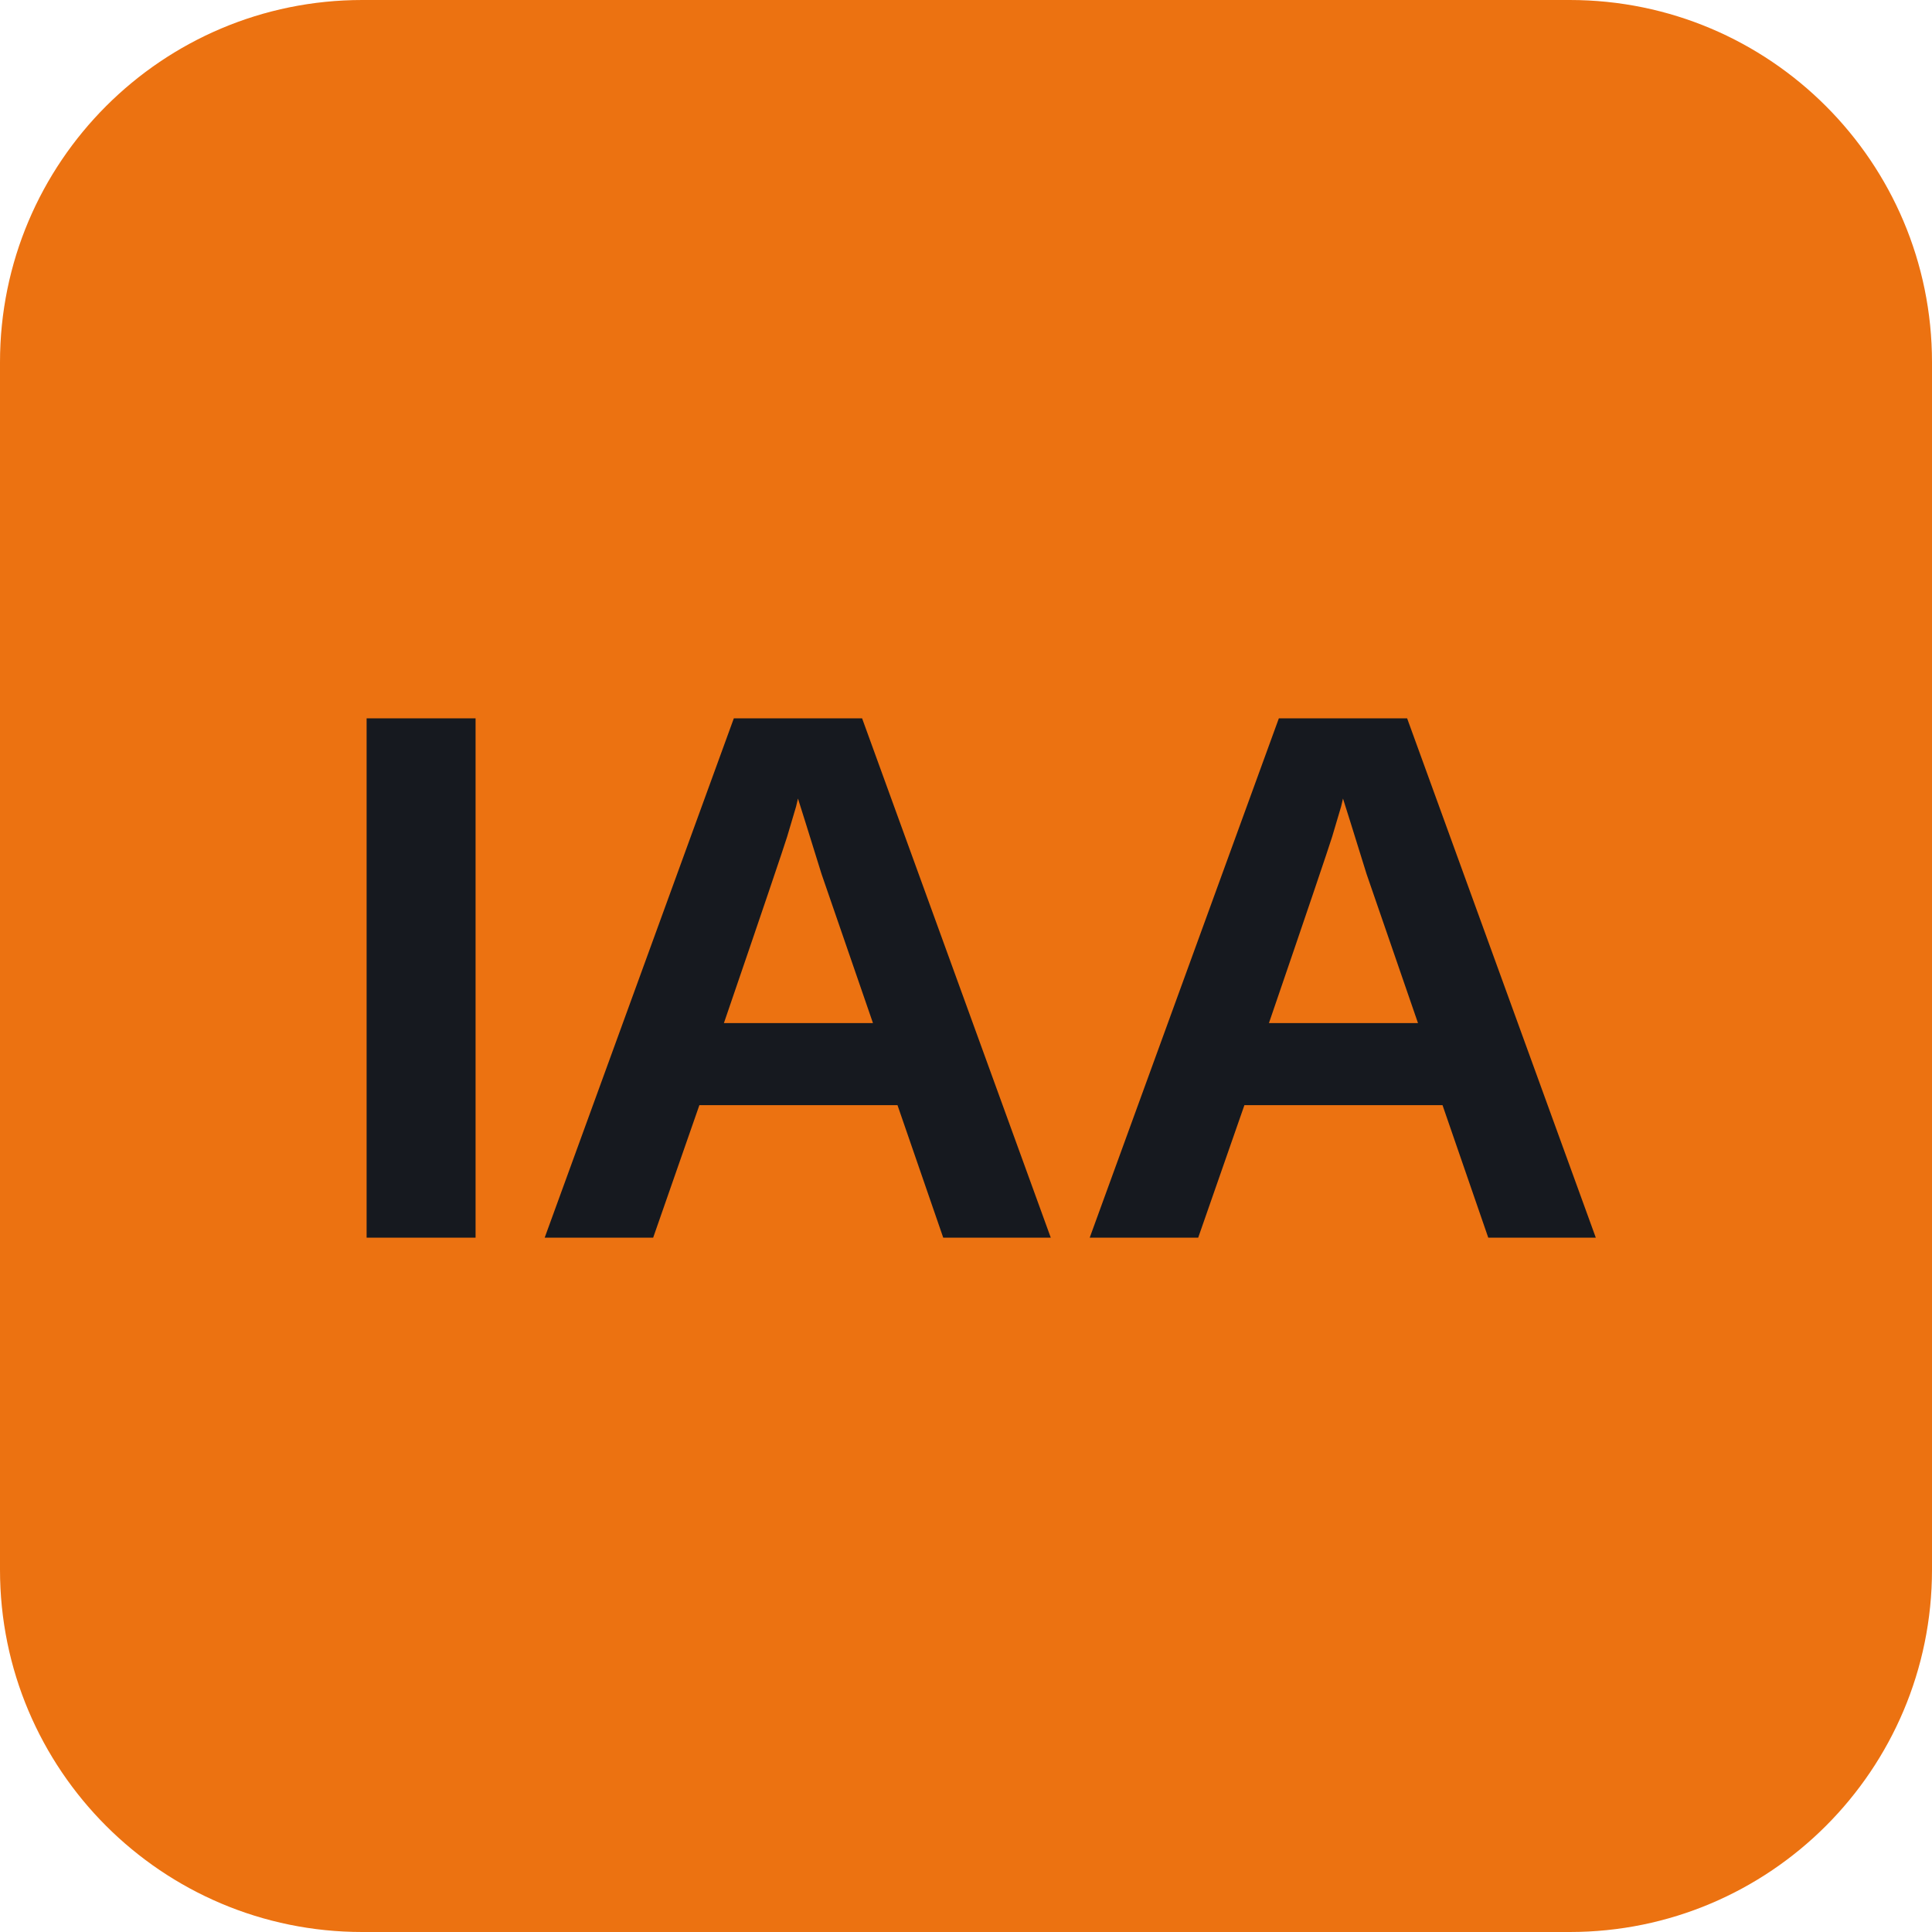
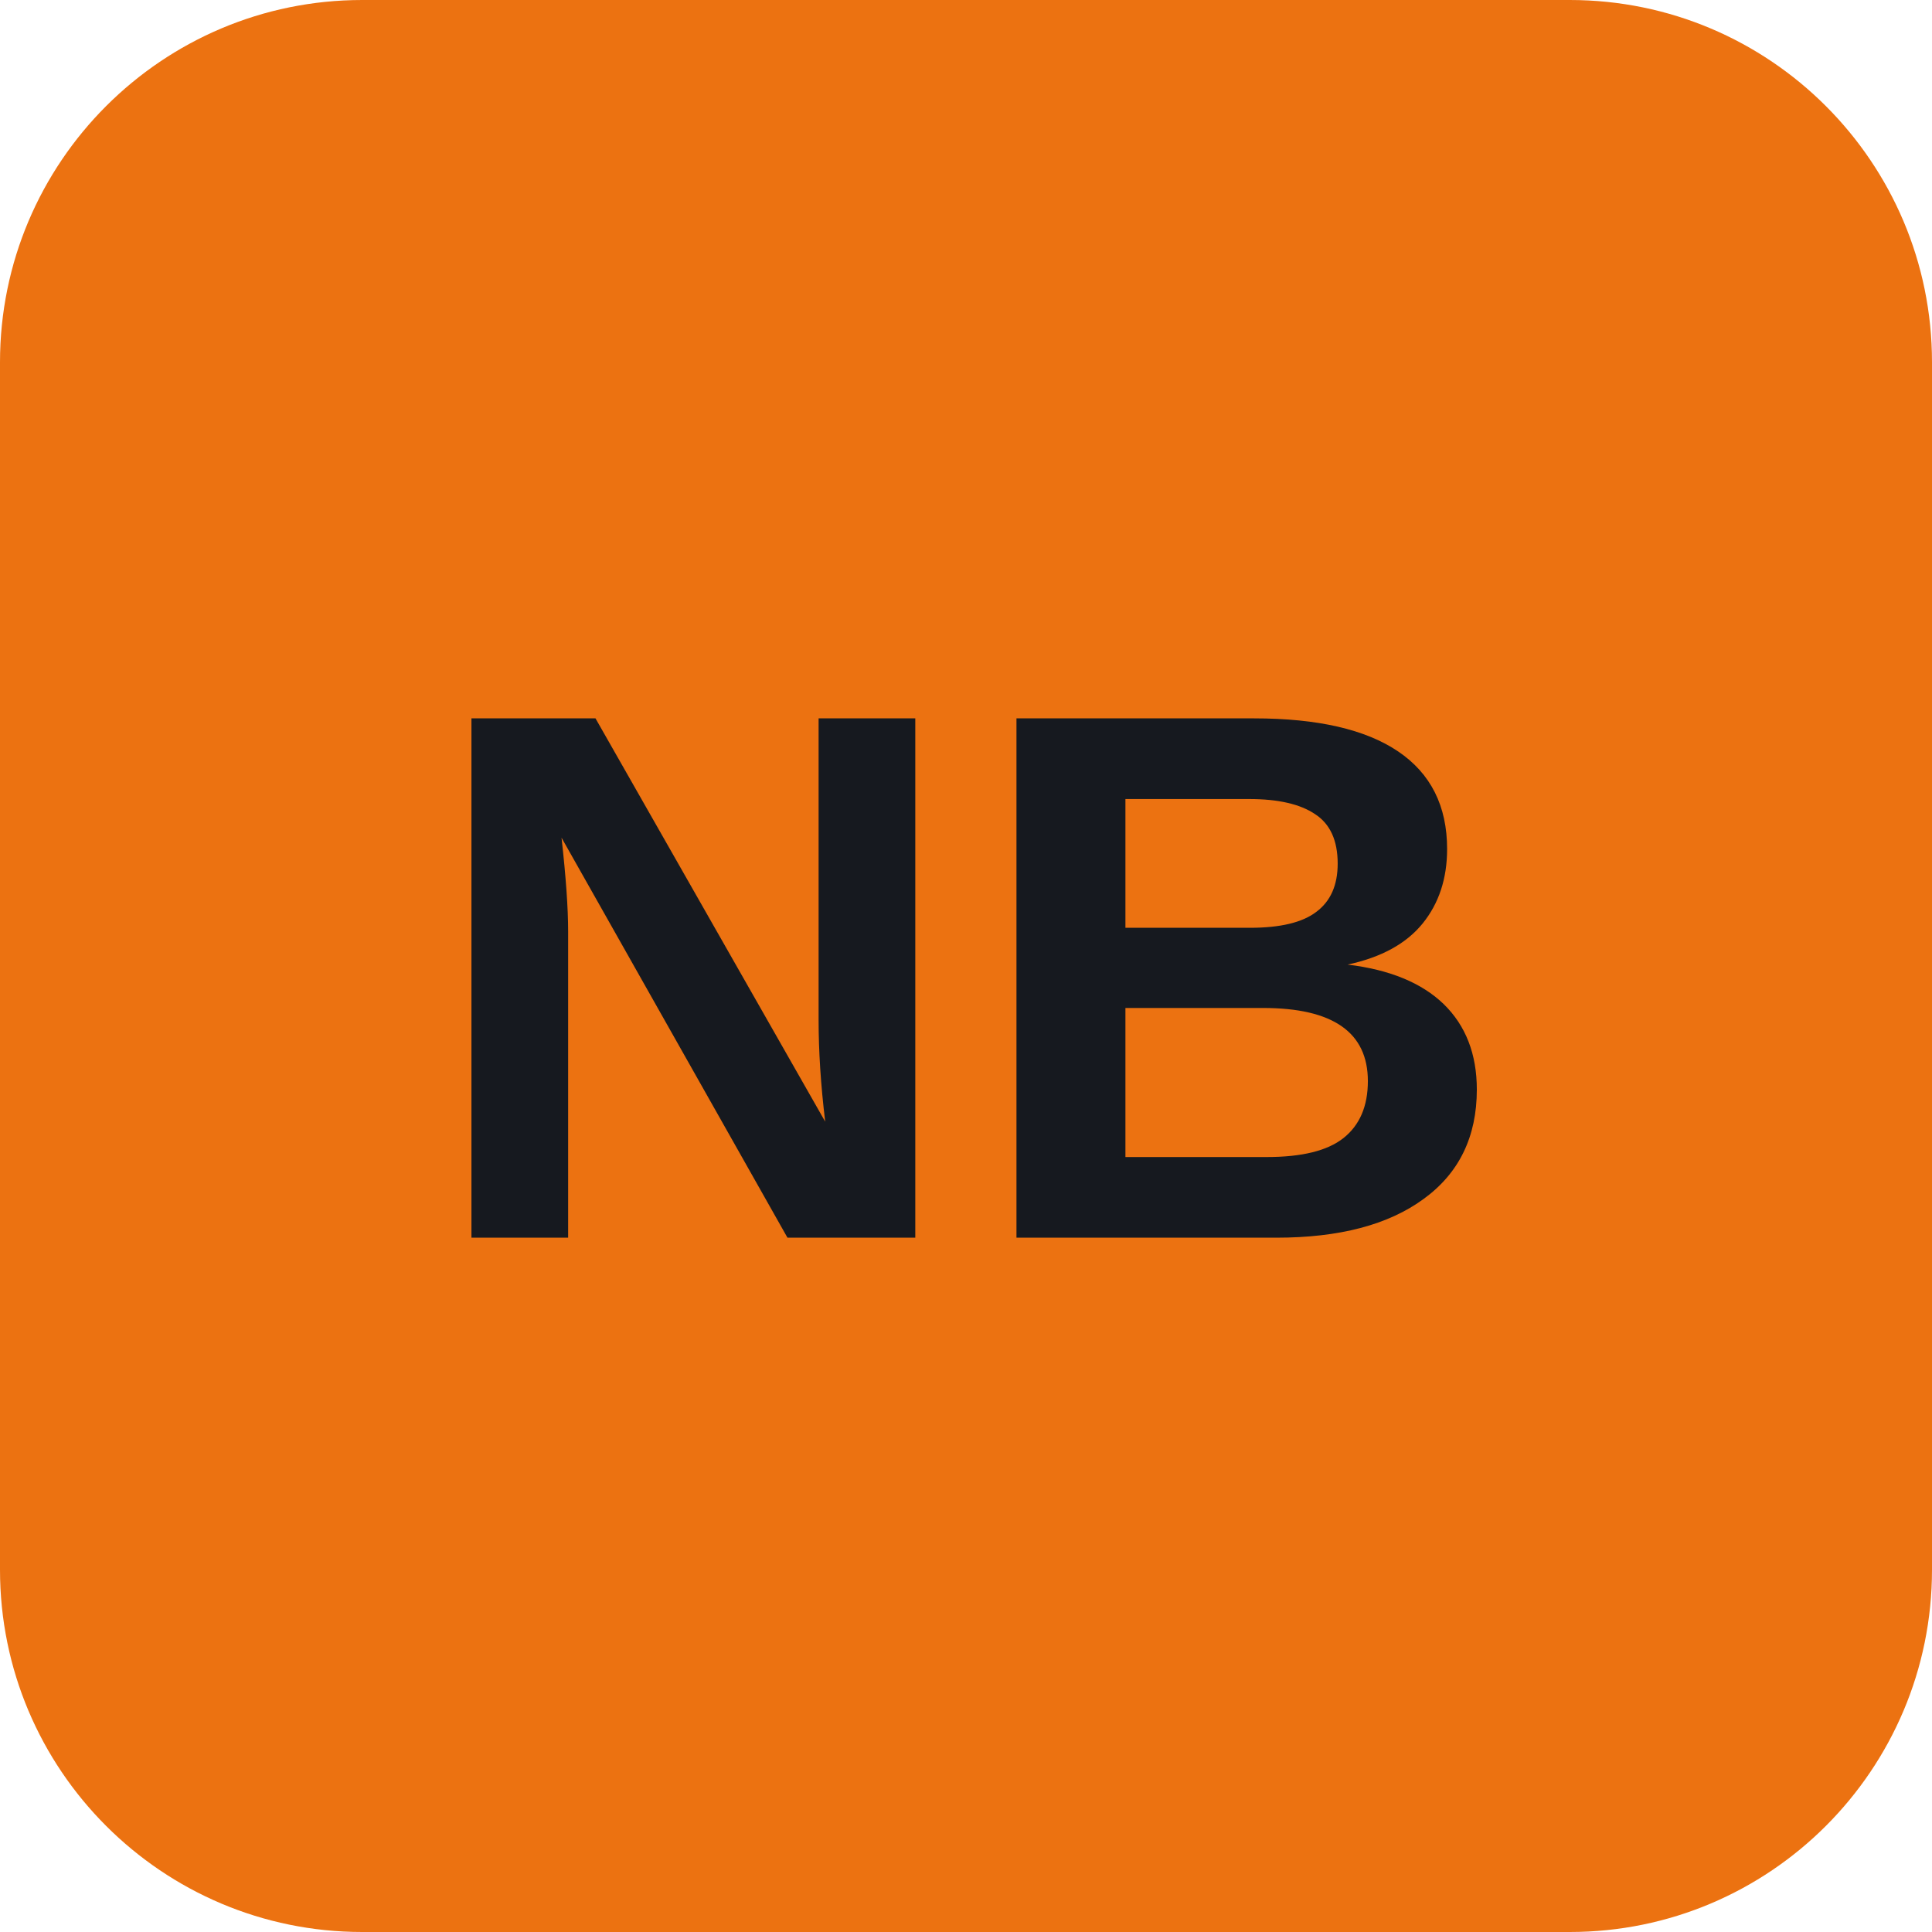
<svg xmlns="http://www.w3.org/2000/svg" viewBox="0 0 64 64" width="64" height="64">
  <rect width="64" height="64" rx="12" fill="#ec7211" />
-   <text x="32" y="41" text-anchor="middle" font-family="Arial, Helvetica, sans-serif" font-size="25" font-weight="800" fill="#16191f">IAA</text>
+   <text x="32" y="41" text-anchor="middle" font-family="Arial, Helvetica, sans-serif" font-size="25" font-weight="800" fill="#16191f">NB</text>
</svg>
